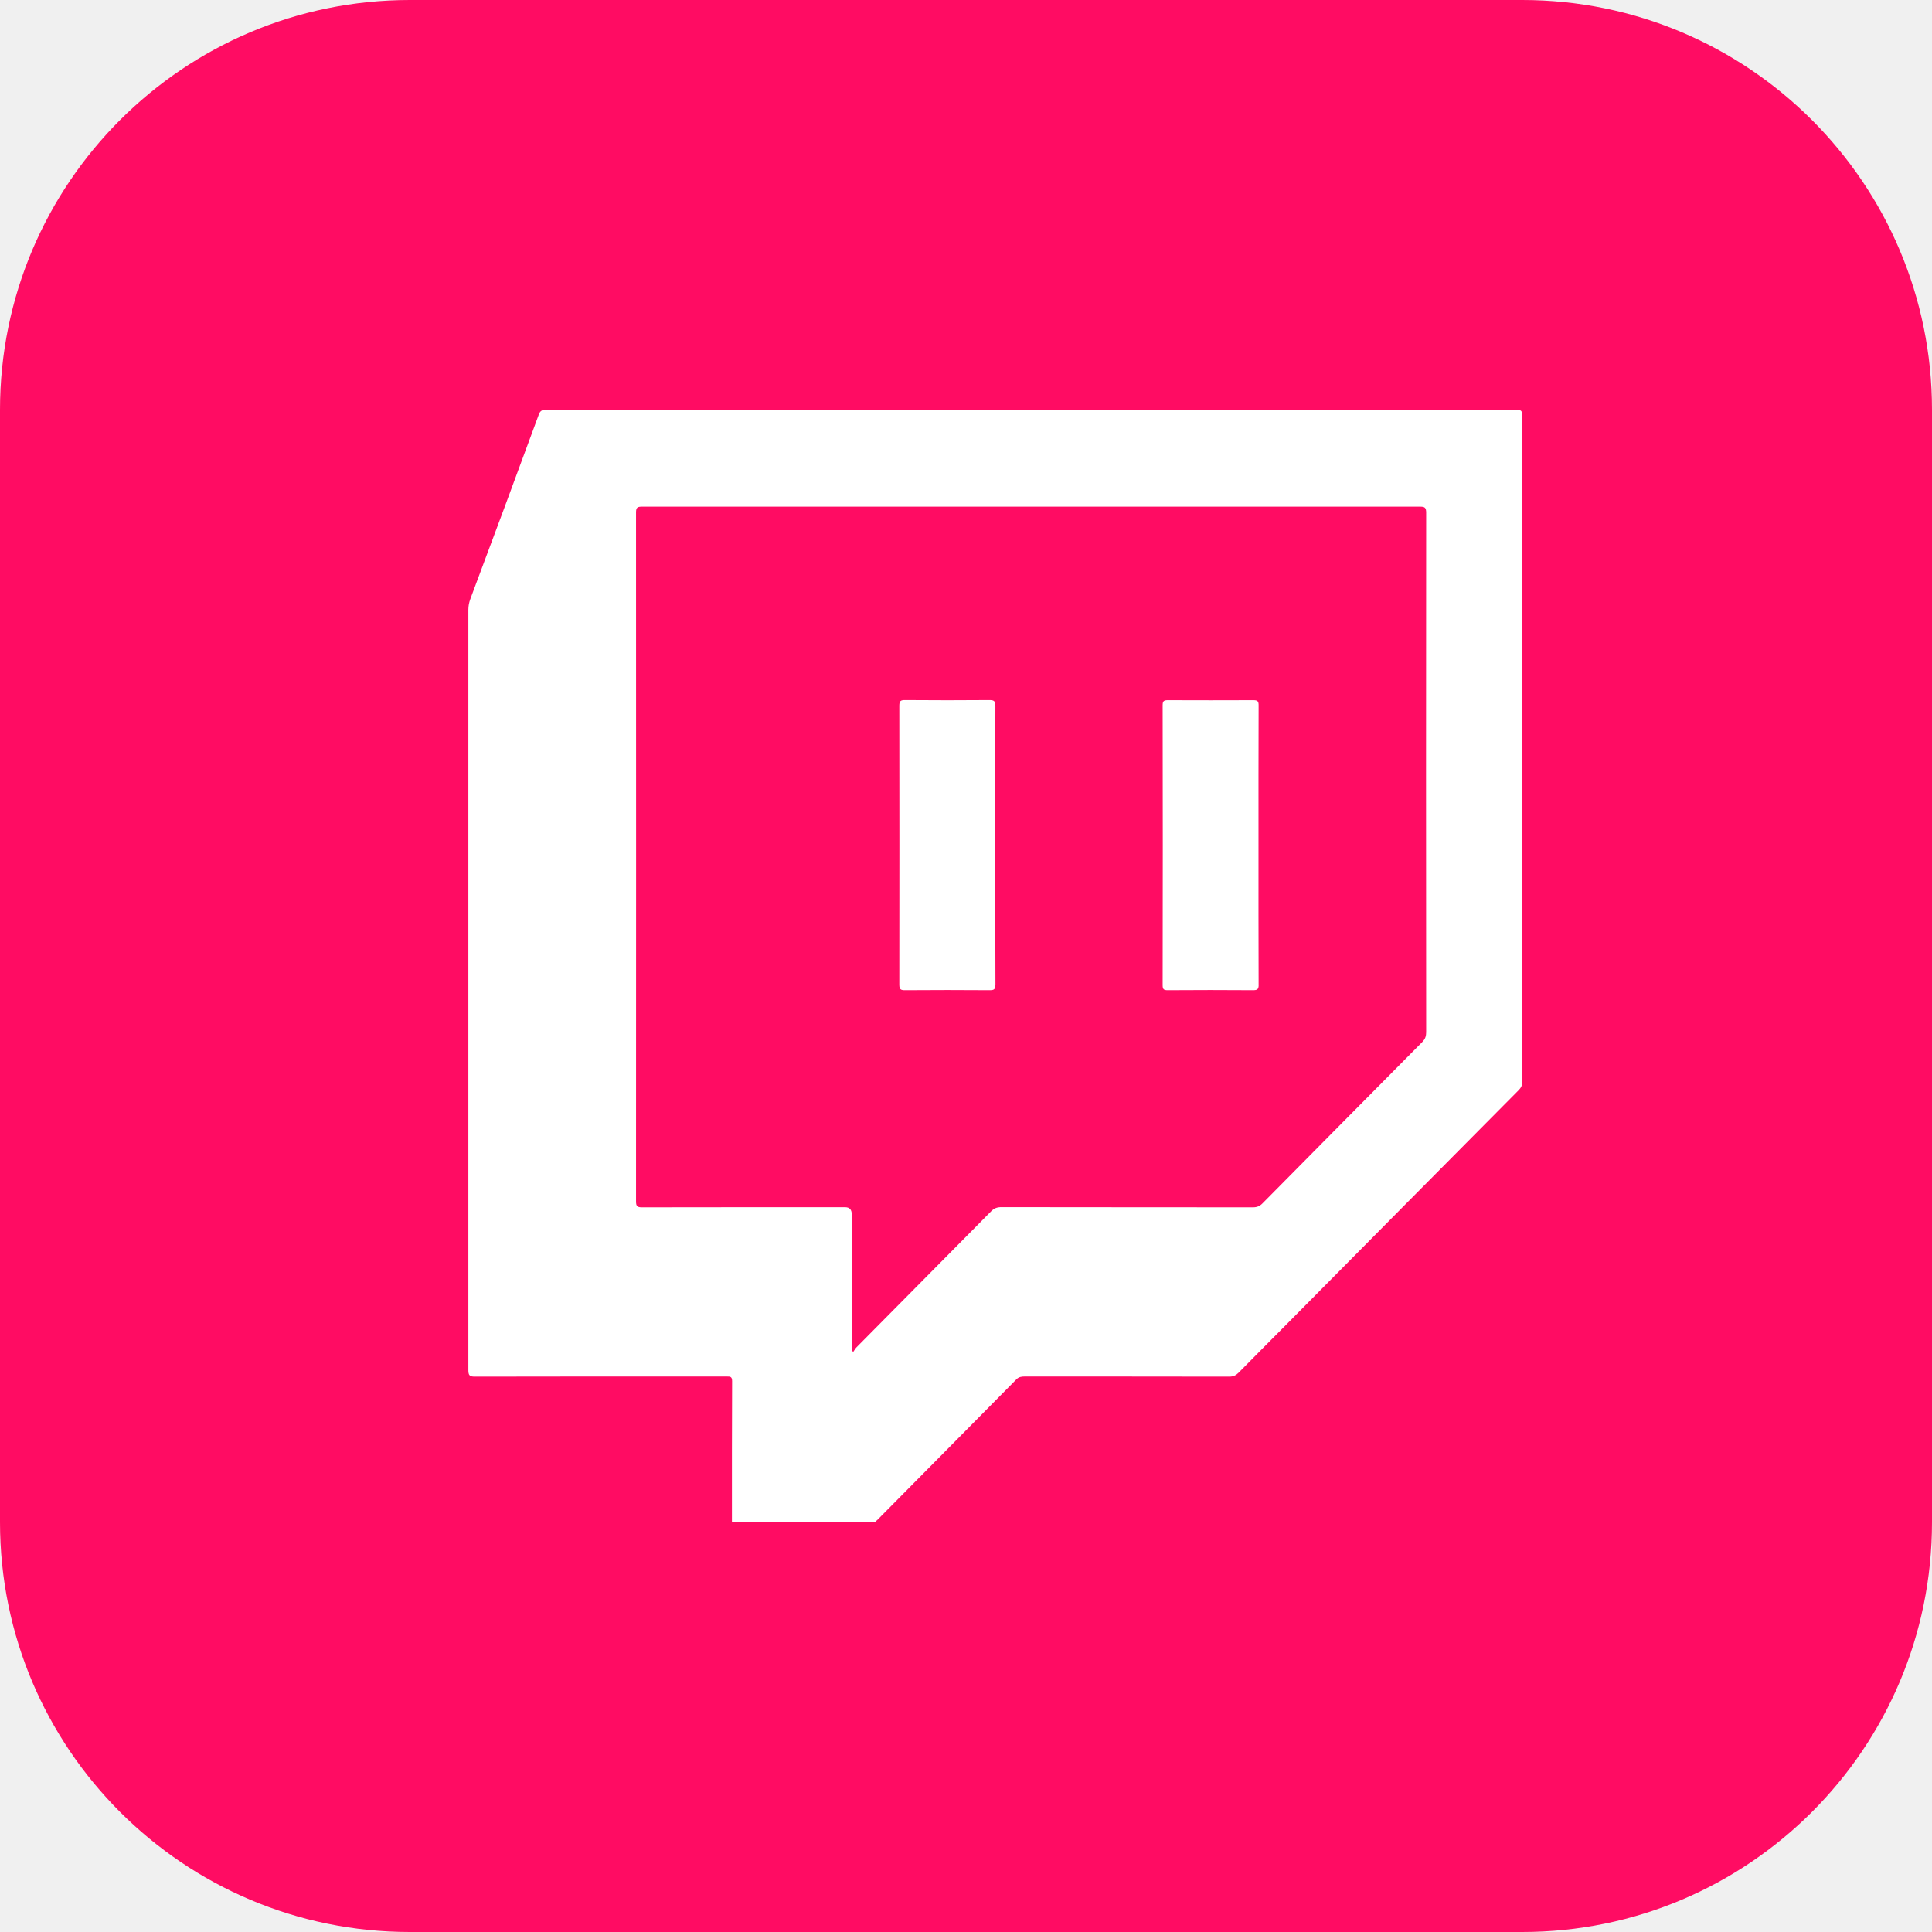
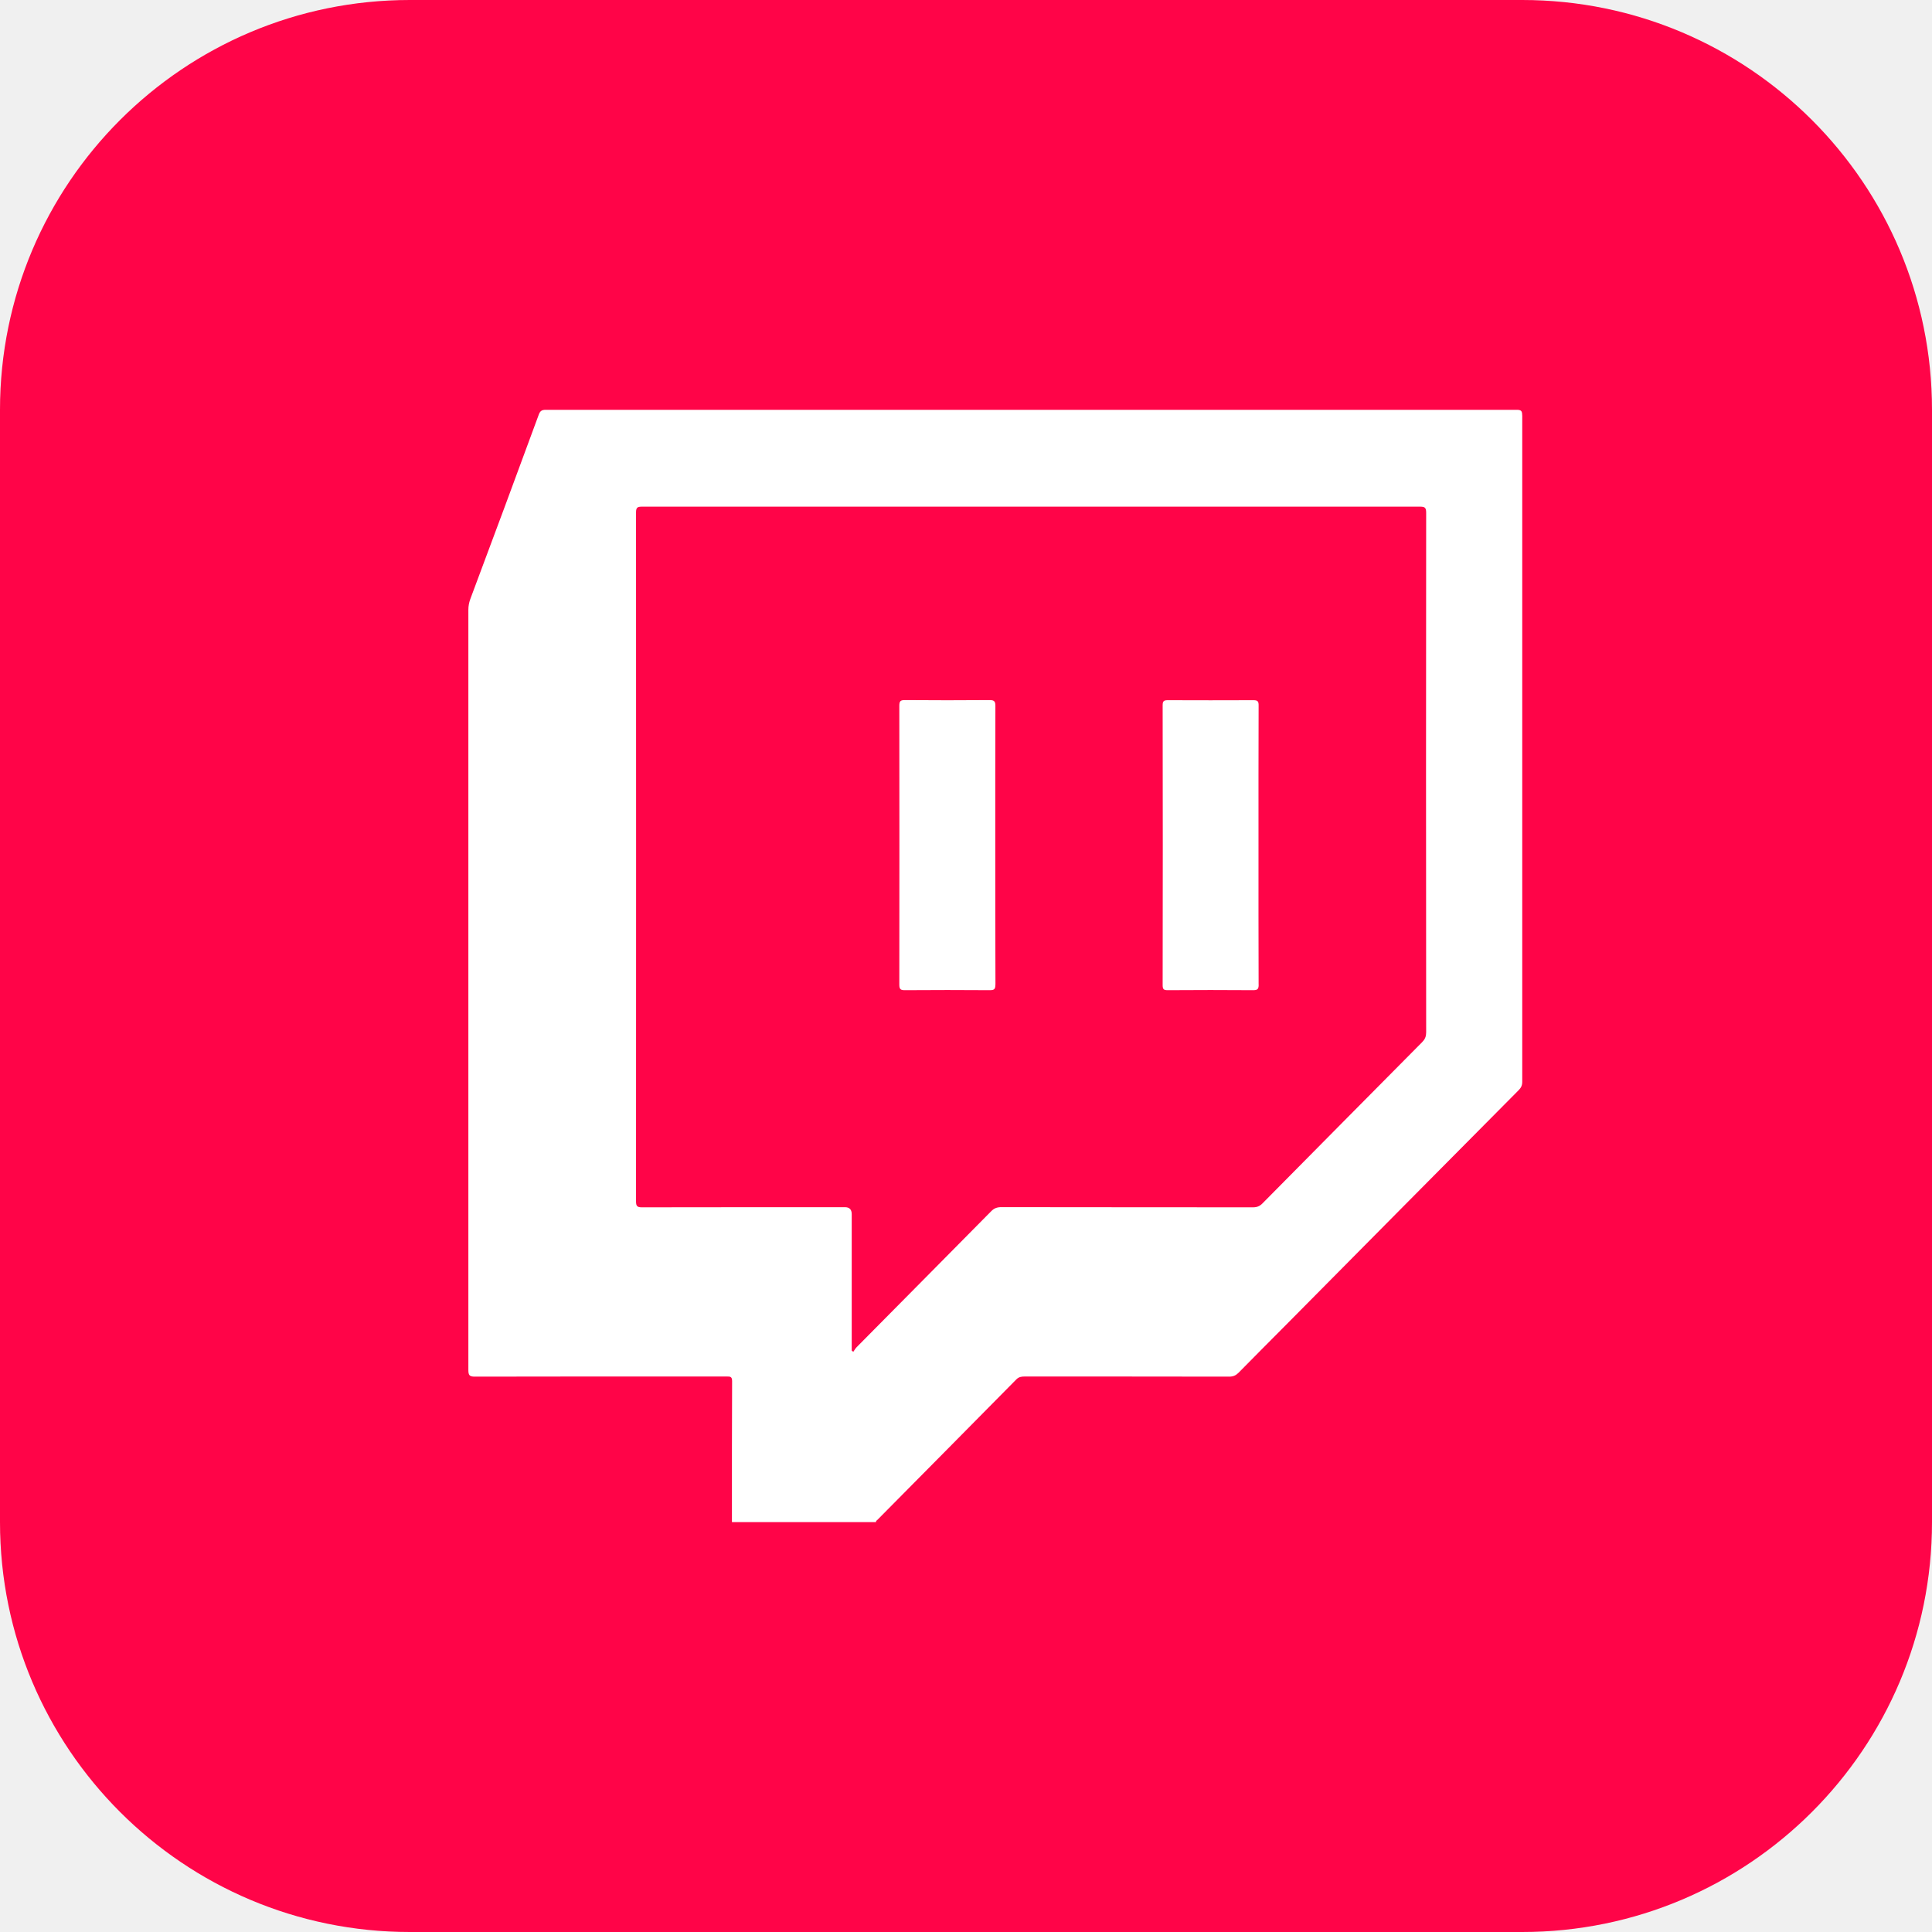
<svg xmlns="http://www.w3.org/2000/svg" width="33" height="33" viewBox="0 0 33 33" fill="none">
-   <rect width="33" height="33" rx="7" fill="#FF0C63" />
+   <rect width="33" height="33" rx="7" fill="#FF0448" />
  <g clip-path="url(#clip0_121_7)">
    <path d="M26 7.094C26 7.016 25.98 7 25.904 7C20.378 7.001 14.849 7.001 9.321 7C9.255 7 9.226 7.019 9.203 7.081C8.817 8.132 8.427 9.181 8.034 10.23C8.011 10.293 8 10.352 8 10.417C8 14.745 8 19.071 8 23.399C8 23.488 8.017 23.515 8.112 23.514C9.544 23.51 10.977 23.512 12.41 23.512C12.467 23.512 12.505 23.508 12.505 23.59C12.501 24.393 12.502 25.196 12.502 25.999H14.962C14.96 25.977 14.977 25.97 14.989 25.958C15.78 25.159 16.571 24.361 17.36 23.561C17.402 23.518 17.447 23.512 17.501 23.512C18.667 23.512 19.831 23.512 20.997 23.514C21.064 23.514 21.11 23.493 21.156 23.447C21.428 23.17 21.703 22.895 21.976 22.62C23.297 21.287 24.617 19.952 25.94 18.621C25.982 18.578 26.001 18.539 26.001 18.478C26 14.684 26 10.89 26.001 7.097L26 7.094ZM24.359 17.64C24.359 17.708 24.338 17.753 24.292 17.8C23.381 18.719 22.471 19.637 21.562 20.557C21.515 20.604 21.468 20.622 21.402 20.622C19.969 20.62 18.537 20.622 17.103 20.619C17.031 20.619 16.98 20.637 16.928 20.691C16.164 21.466 15.396 22.238 14.631 23.012C14.608 23.035 14.594 23.064 14.575 23.09C14.566 23.082 14.557 23.076 14.548 23.069V20.739C14.548 20.66 14.51 20.62 14.434 20.62C13.277 20.62 12.12 20.62 10.963 20.622C10.882 20.622 10.864 20.599 10.864 20.52C10.865 16.597 10.866 12.675 10.864 8.752C10.864 8.667 10.89 8.654 10.966 8.654C15.395 8.655 19.825 8.655 24.254 8.654C24.335 8.654 24.36 8.668 24.36 8.757C24.357 11.719 24.357 14.679 24.36 17.64H24.359Z" fill="white" />
    <path d="M17.002 16.817C17.002 16.897 16.981 16.913 16.906 16.913C16.424 16.909 15.941 16.91 15.459 16.913C15.387 16.913 15.361 16.902 15.361 16.819C15.363 15.23 15.363 13.641 15.361 12.054C15.361 11.973 15.383 11.958 15.458 11.958C15.94 11.962 16.423 11.962 16.905 11.958C16.989 11.958 17.002 11.986 17.002 12.062C16.999 12.855 17 13.65 17 14.444C17 15.238 17 16.028 17.003 16.819L17.002 16.817Z" fill="white" />
    <path d="M21.499 16.817C21.499 16.897 21.478 16.913 21.403 16.913C20.919 16.909 20.433 16.91 19.947 16.913C19.881 16.913 19.859 16.901 19.859 16.828C19.862 15.234 19.862 13.64 19.859 12.046C19.859 11.976 19.879 11.96 19.946 11.96C20.434 11.962 20.921 11.962 21.41 11.96C21.486 11.96 21.499 11.983 21.498 12.054C21.495 12.851 21.496 13.648 21.496 14.445C21.496 15.243 21.495 16.028 21.498 16.819L21.499 16.817Z" fill="white" />
  </g>
  <defs>
    <clipPath id="clip0_121_7">
      <rect width="18" height="19" fill="white" transform="translate(8 7)" />
    </clipPath>
  </defs>
</svg>
